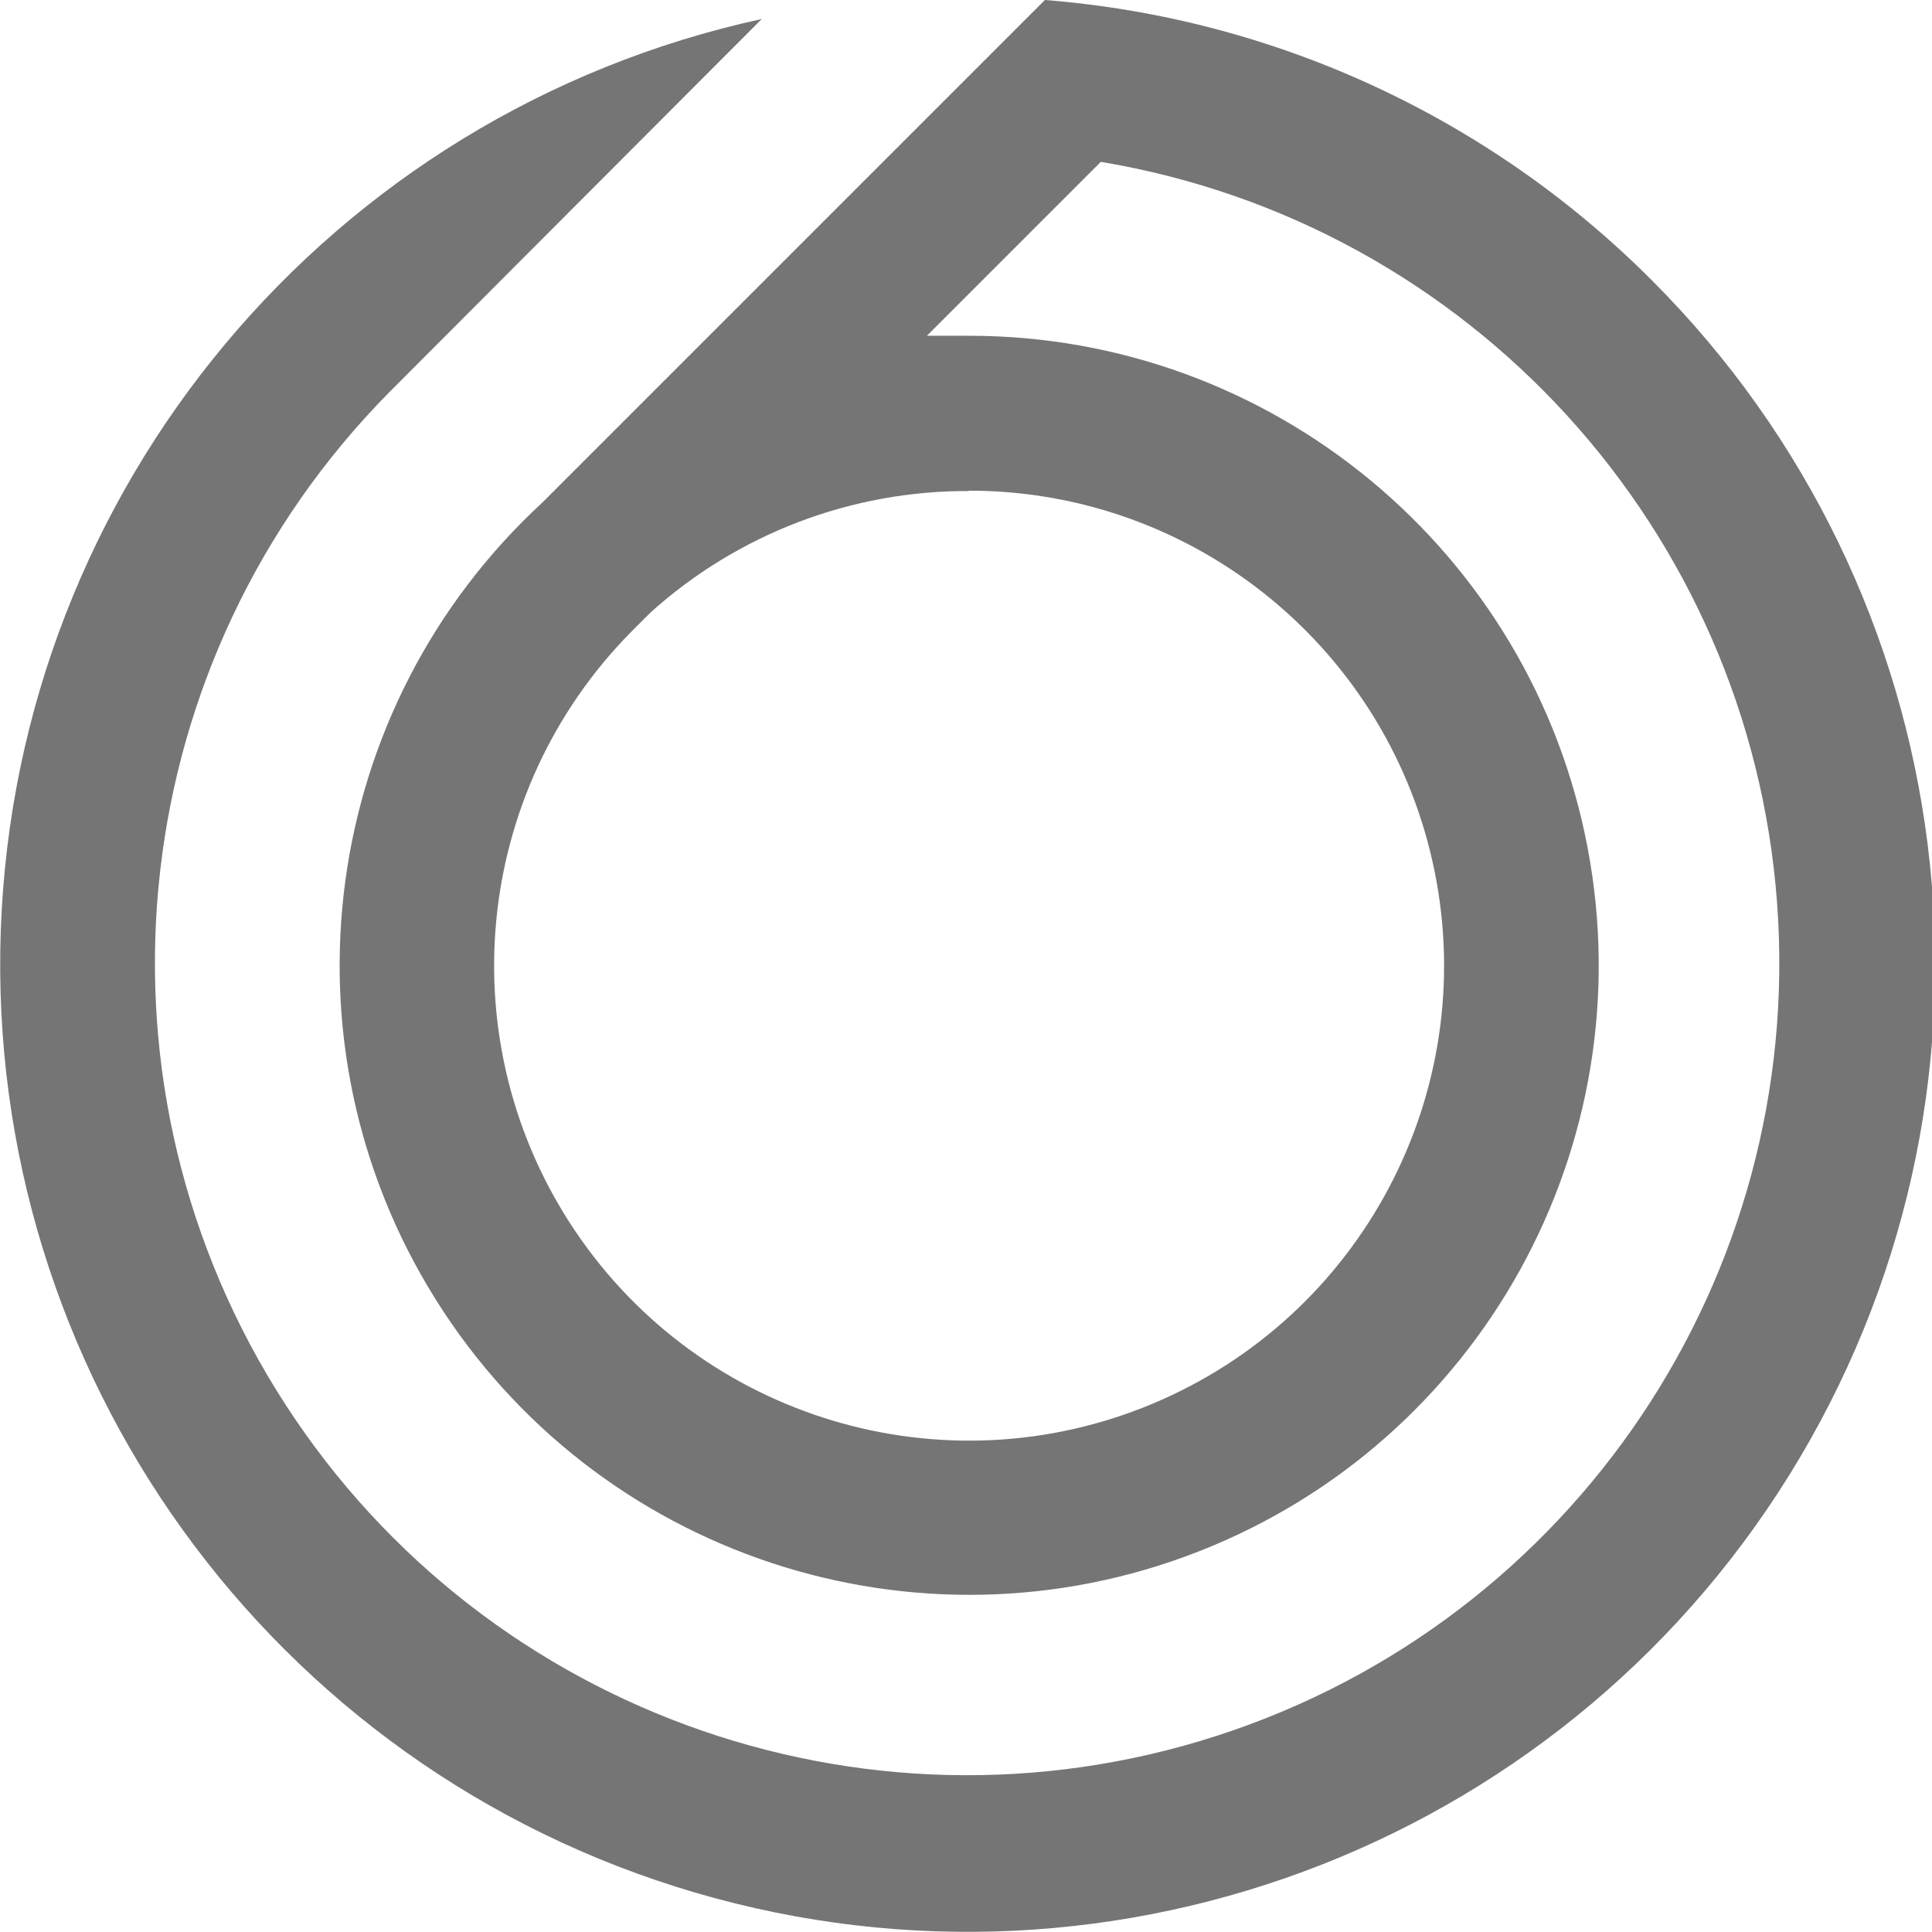
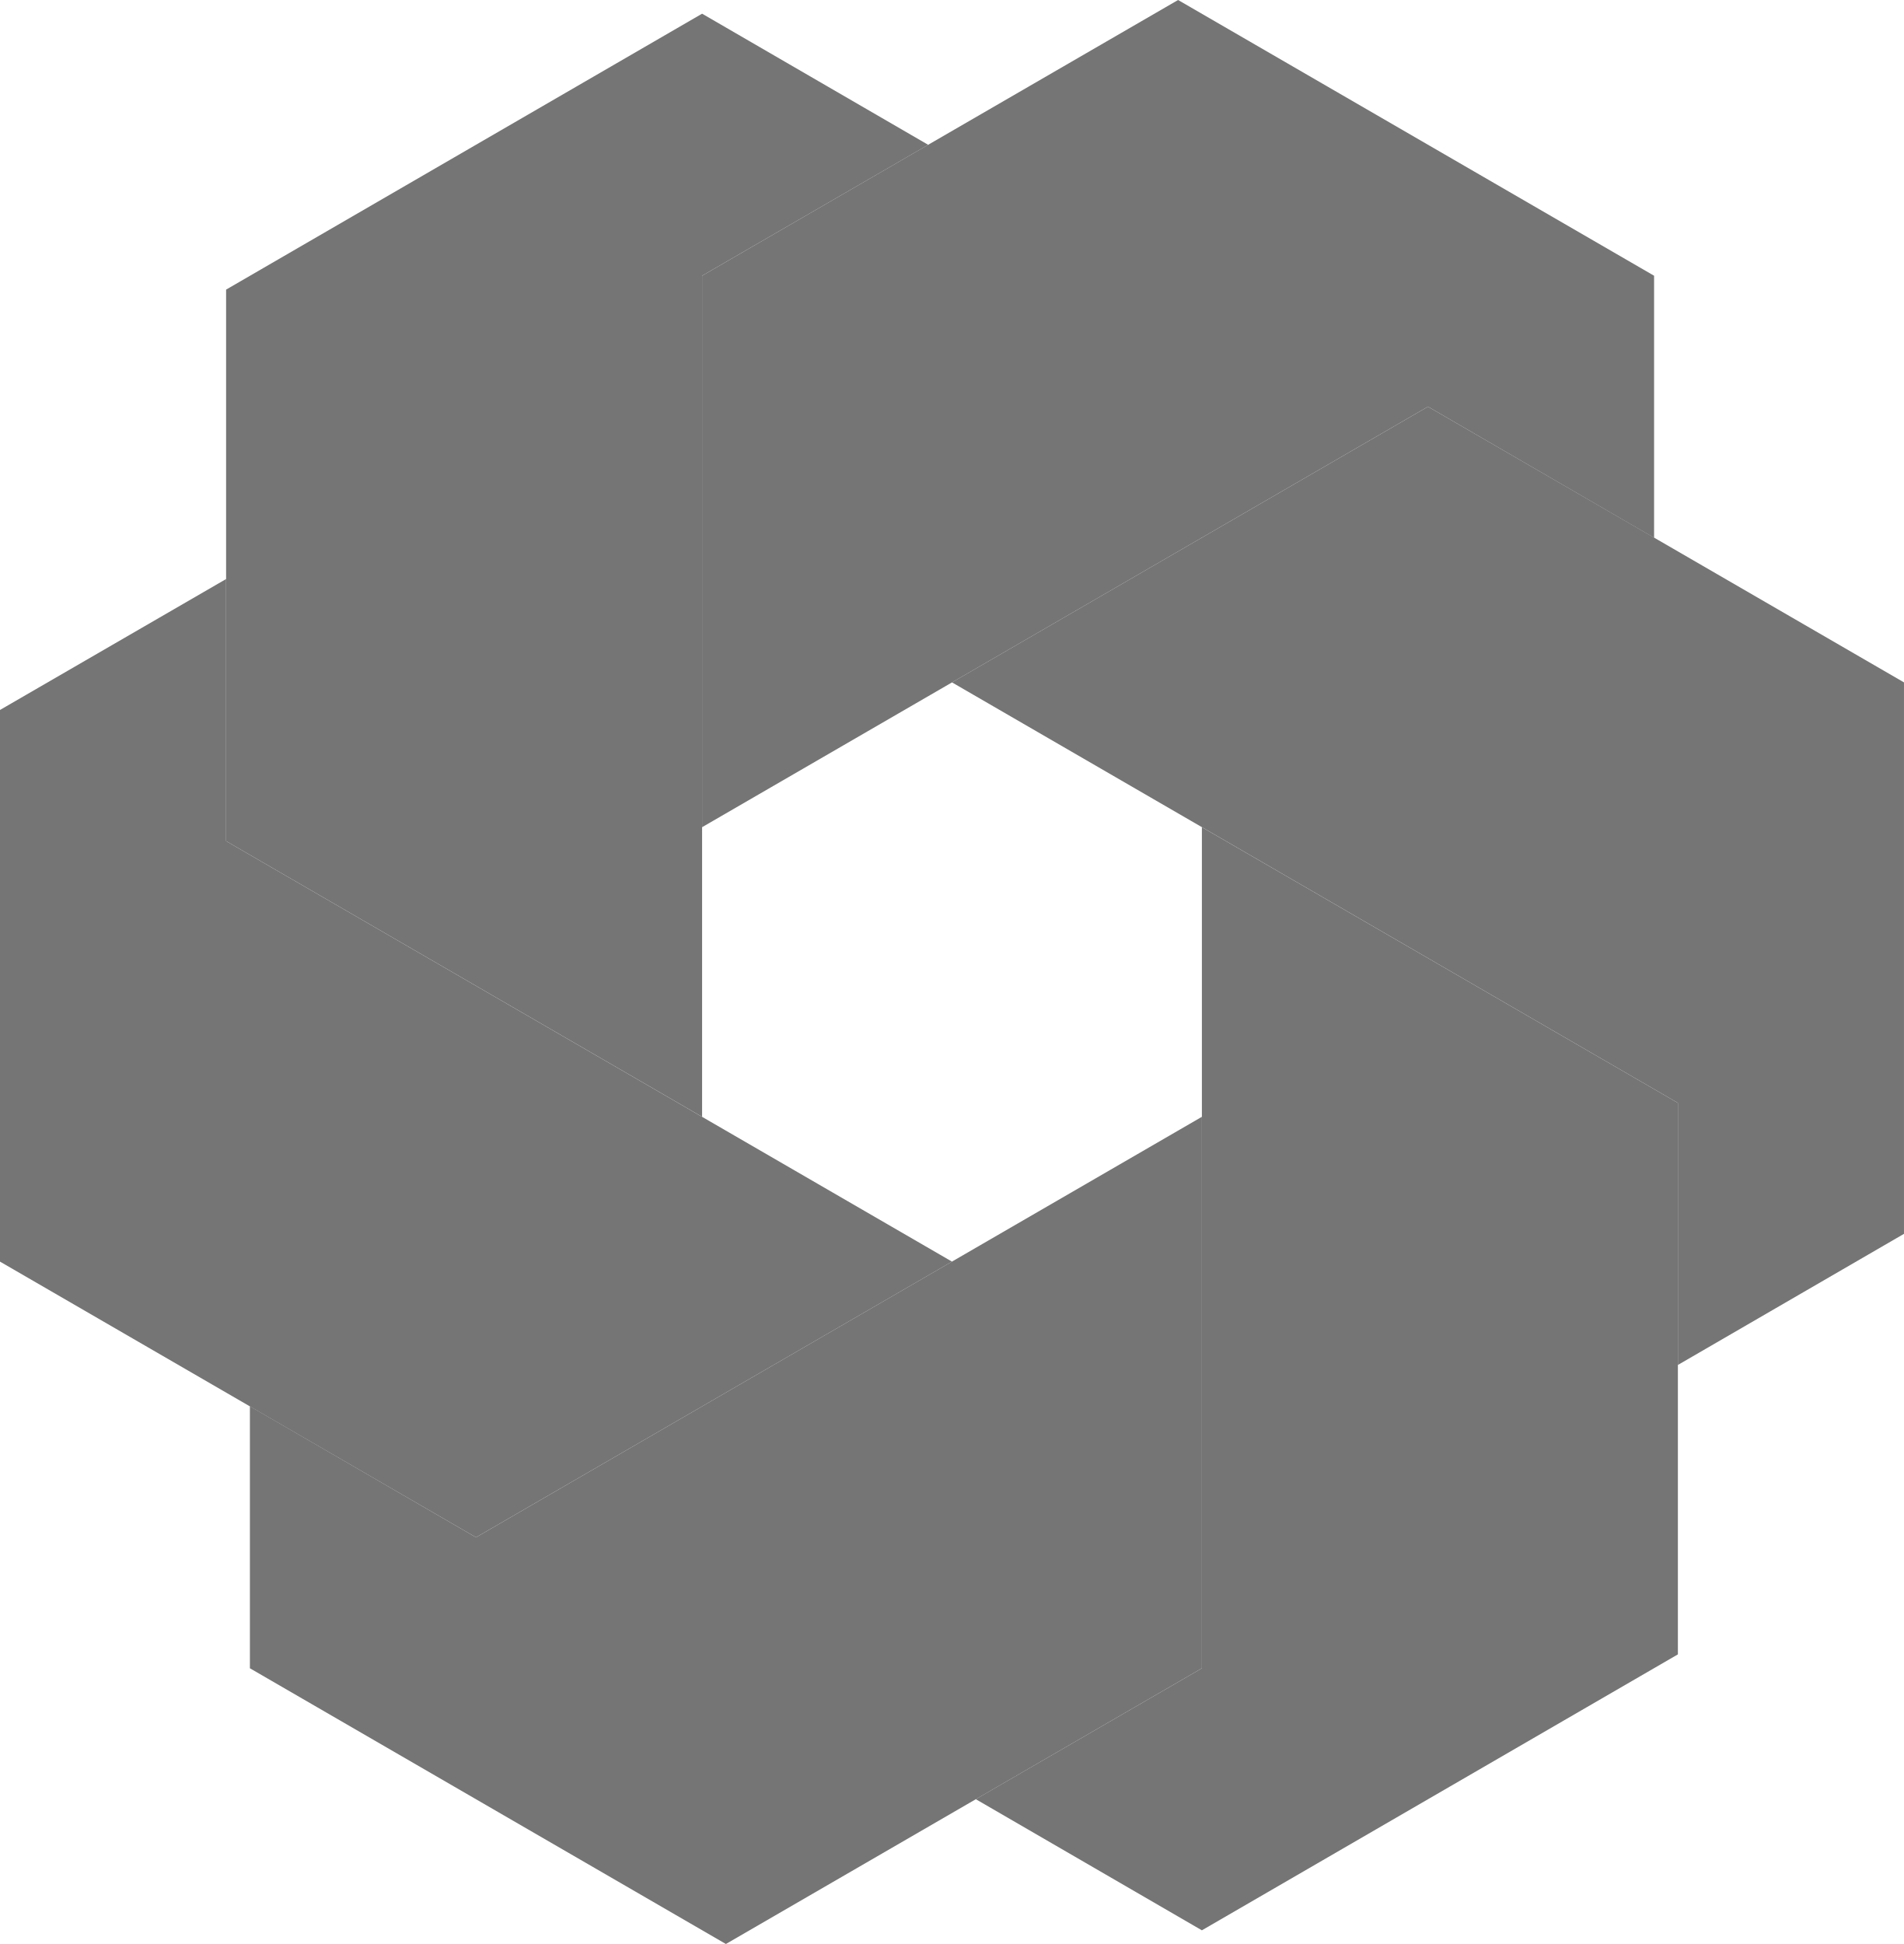
- <svg xmlns="http://www.w3.org/2000/svg" id="Layer_1" data-name="Layer 1" viewBox="0 0 52.88 52.88" fill="#757575">
-   <path d="M48.24,10.67A26.38,26.38,0,0,0,31.63,3l0,0L17.88,16.75a17.23,17.23,0,1,0,11.66-4.56c-0.38,         0-.76,0-1.14,0l4.76-4.76a22.23,22.23,0,1,1-19.48,6.31L23.88,3.52A26.48,26.48,0,1,0,48.24,10.67Zm-18.7,5.76a13,13,         0,1,1-9.23,3.86h0l0.53-.53A12.94,12.94,0,0,1,29.55,16.44Z" transform="translate(-3.03 -3)" />
+ <svg xmlns="http://www.w3.org/2000/svg" id="Layer_1" data-name="Layer 1" viewBox="0 0 96 98">
+   <polygon points="46.8 7.3 35.4 0.69 11.4 14.6 11.4 42.4 35.4 56.3 35.4 41.7 35.4 13.9 46.8 7.3" style="fill: #757575" />
+   <polygon points="11.4 42.4 11.4 29.19 0 35.79 0 63.6 24 77.5 48 63.6 11.4 42.4" style="fill: #757575" />
+   <polygon points="24 77.5 12.6 70.89 12.6 84.1 36.6 98 60.6 84.1 60.6 56.3 24 77.5" style="fill: #757575" />
+   <polygon points="60.6 41.7 60.6 84.1 49.2 90.7 60.6 97.31 84.6 83.4 84.6 55.6 60.6 41.7" style="fill: #757575" />
+   <polygon points="96 34.4 72 20.5 48 34.4 84.6 55.6 84.6 68.81 96 62.2 96 34.4" style="fill: #757575" />
+   <polygon points="59.4 0 35.4 13.9 35.4 41.7 35.4 41.7 72 20.5 72 20.5 83.4 27.11 83.4 13.9 59.4 0" style="fill: #757575" />
</svg>
